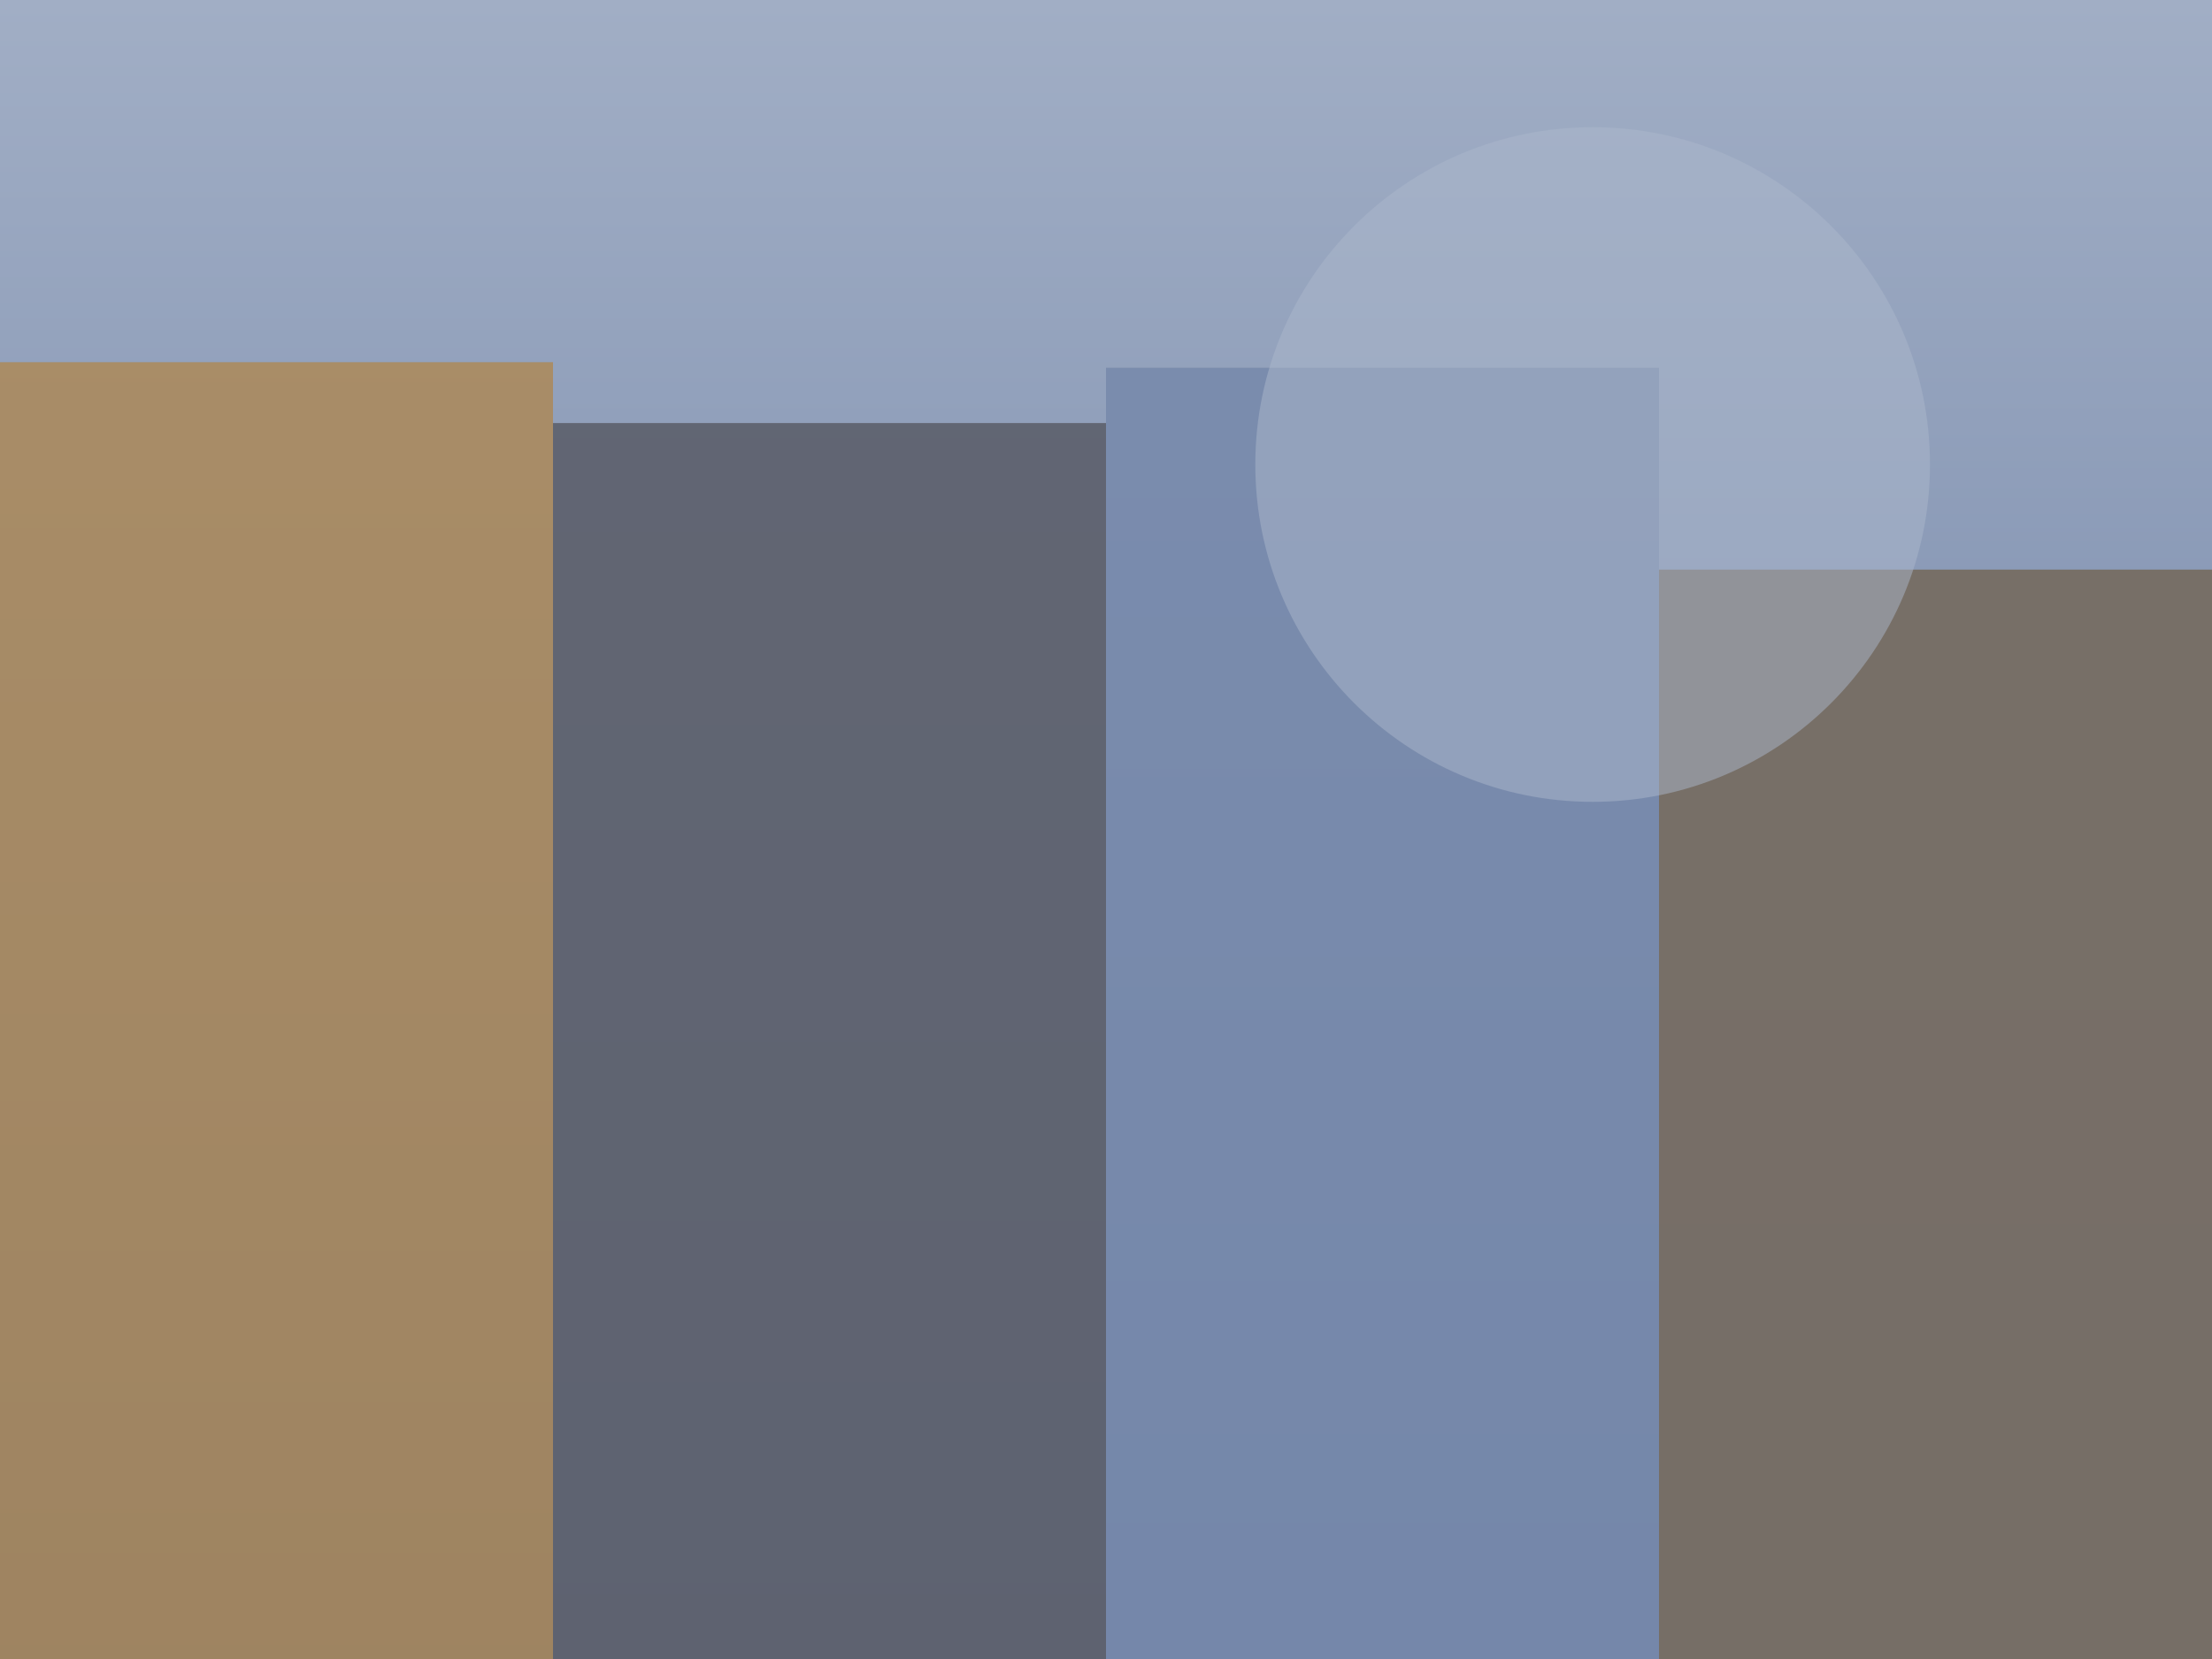
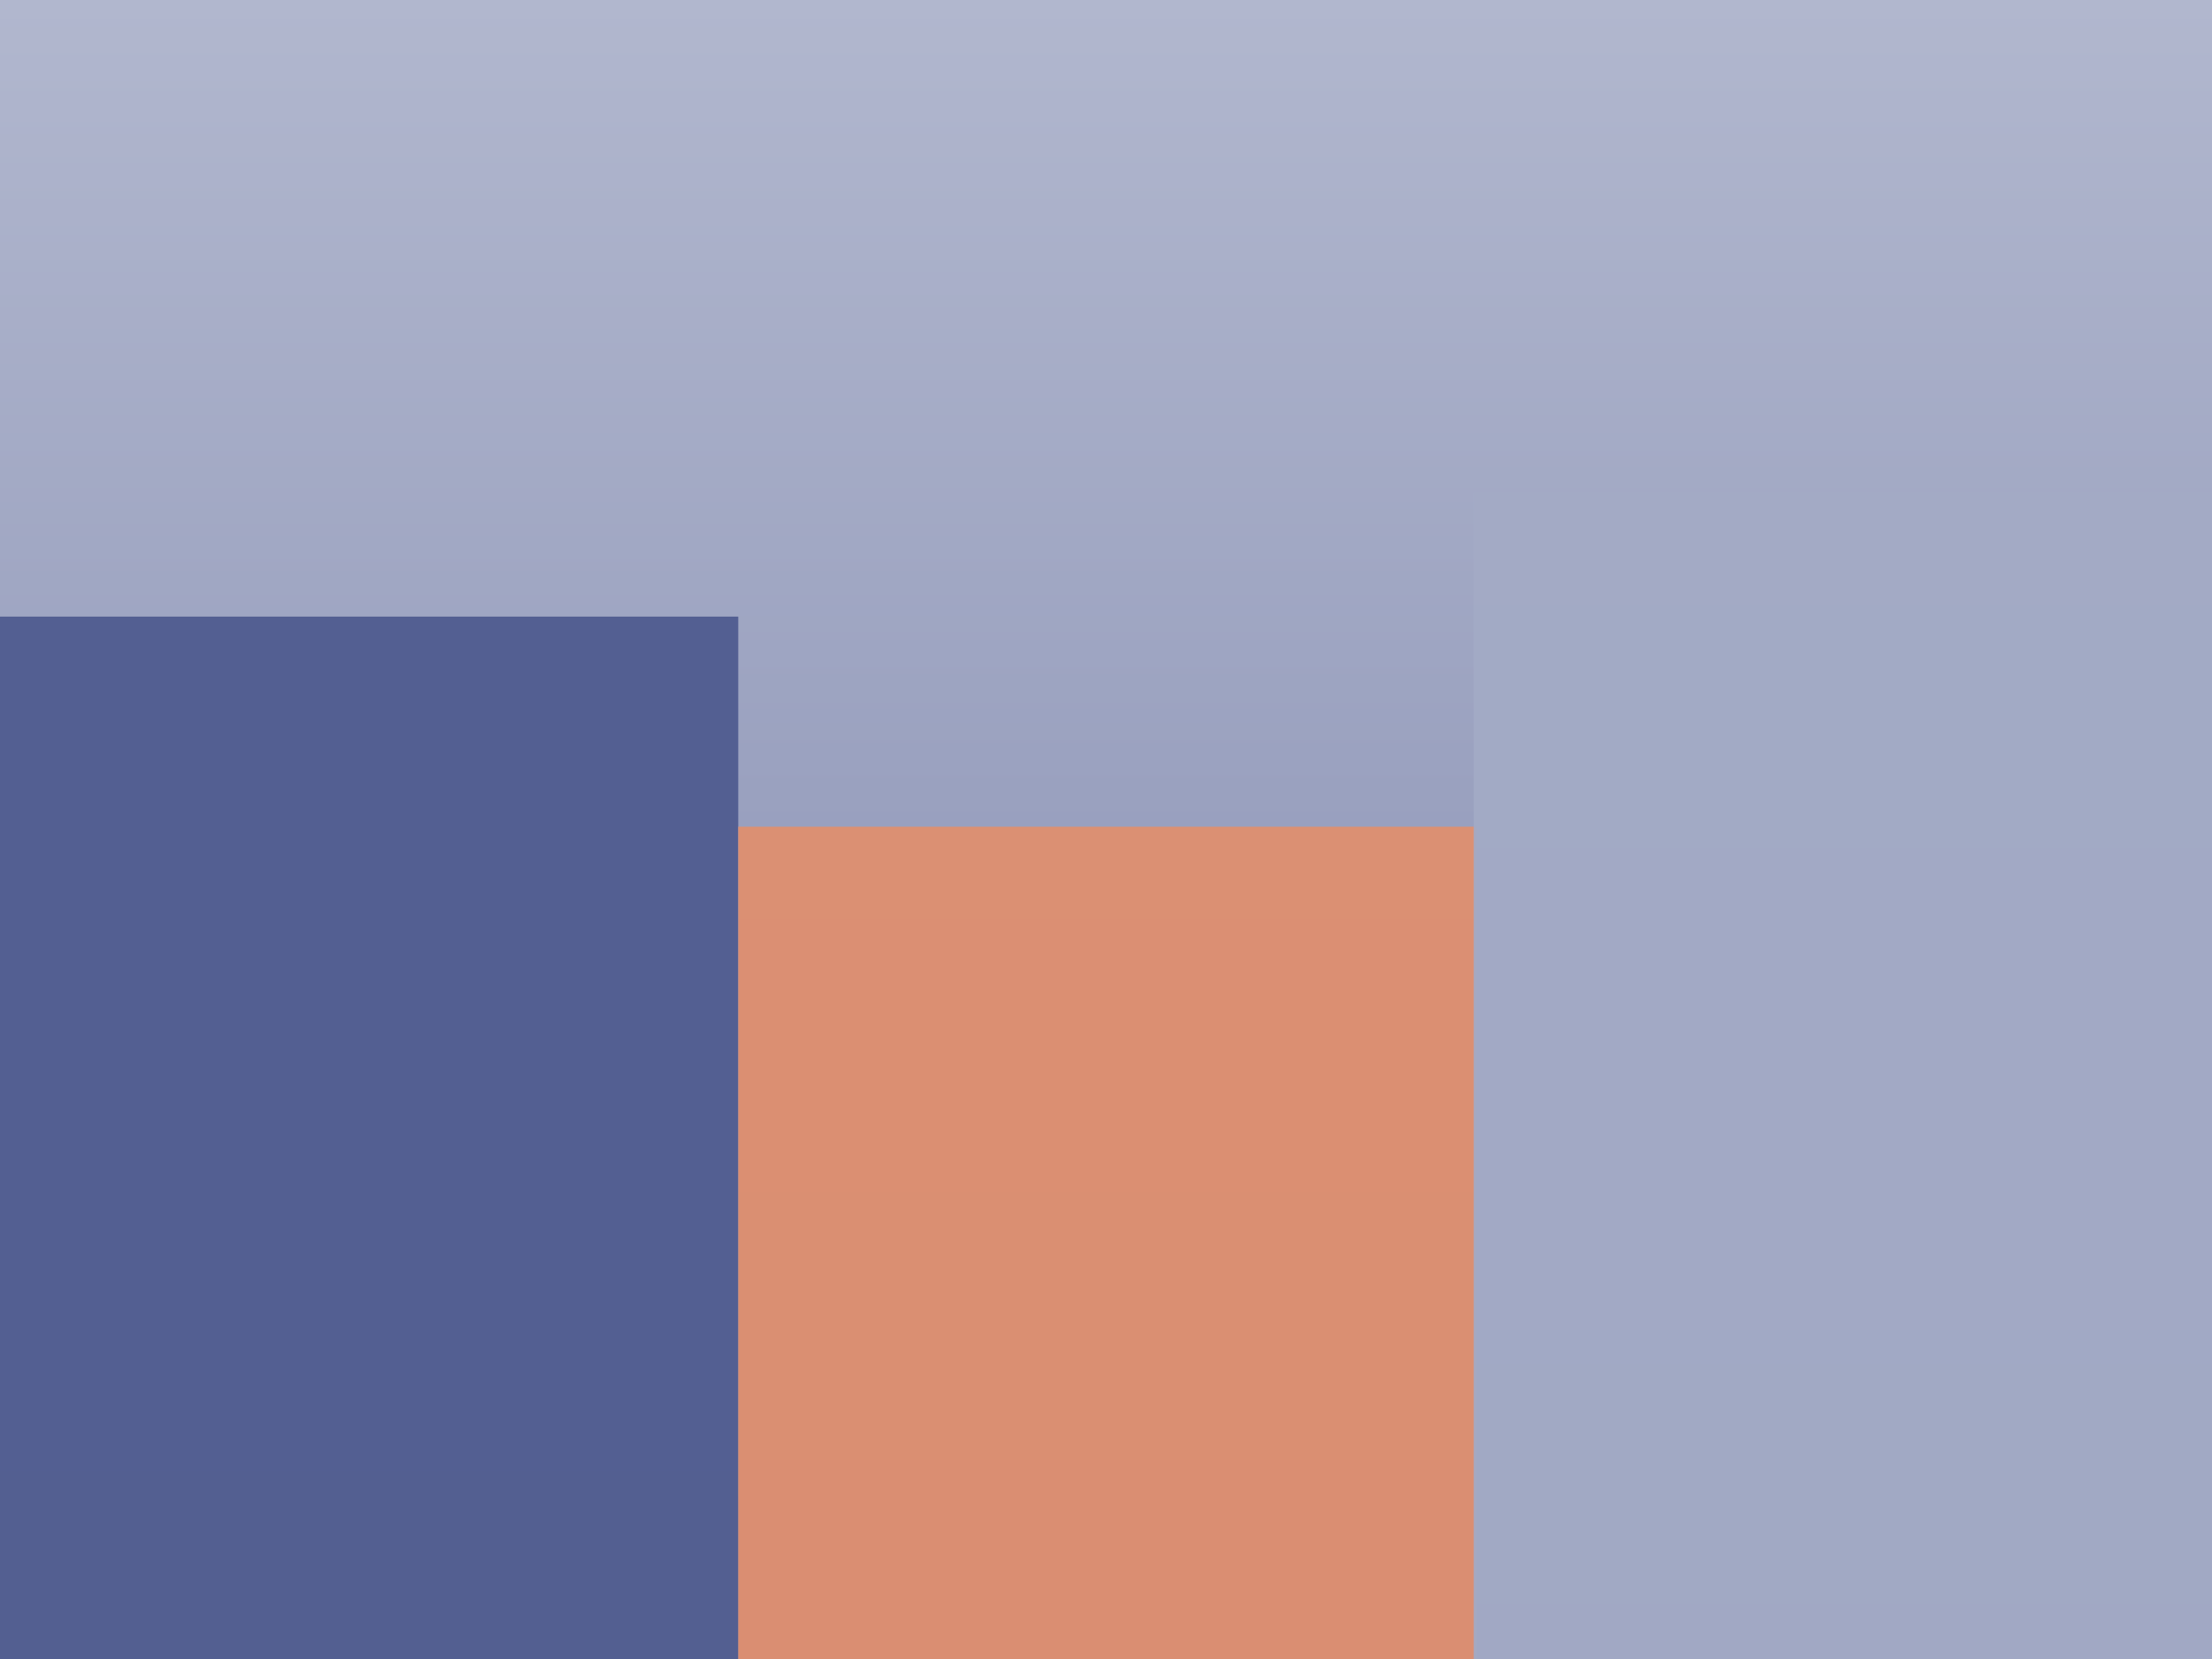
<svg xmlns="http://www.w3.org/2000/svg" viewBox="0 0 800 600" width="800" height="600">
  <defs>
    <linearGradient id="b" x1="0" y1="0" x2="0" y2="1">
-       <stop offset="0" stop-color="#a1aec5" />
-       <stop offset="1" stop-color="#62779e" />
+       <stop offset="0" stop-color="#b1b7ce" />
+       <stop offset="1" stop-color="#8189af" />
    </linearGradient>
  </defs>
  <rect width="800" height="600" fill="url(#b)" />
-   <rect x="0" y="131" width="200" height="469" fill="#ae8751" opacity="0.79" />
-   <rect x="200" y="153" width="200" height="447" fill="#5d616d" opacity="0.92" />
-   <rect x="400" y="133" width="200" height="467" fill="#7789ab" opacity="0.88" />
-   <rect x="600" y="206" width="200" height="394" fill="#776d64" opacity="0.96" />
-   <circle cx="576" cy="168" r="122" fill="#abb7cb" opacity="0.5" />
+   <rect x="0" y="223" width="267" height="377" fill="#525e91" opacity="0.98" />
+   <rect x="267" y="299" width="267" height="301" fill="#e08e6d" opacity="0.93" />
+   <rect x="533" y="178" width="267" height="422" fill="#a3aac5" opacity="0.95" />
</svg>
